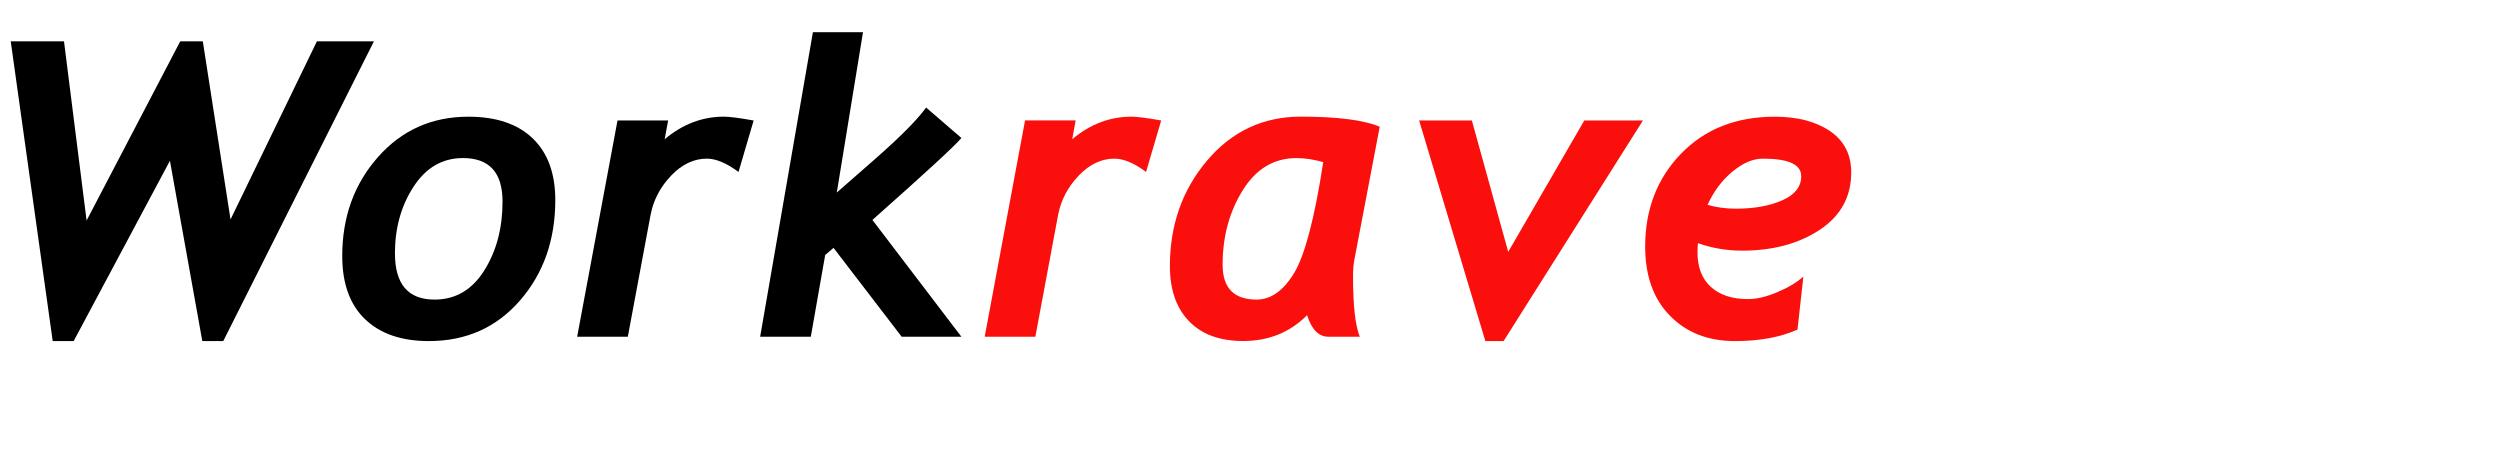
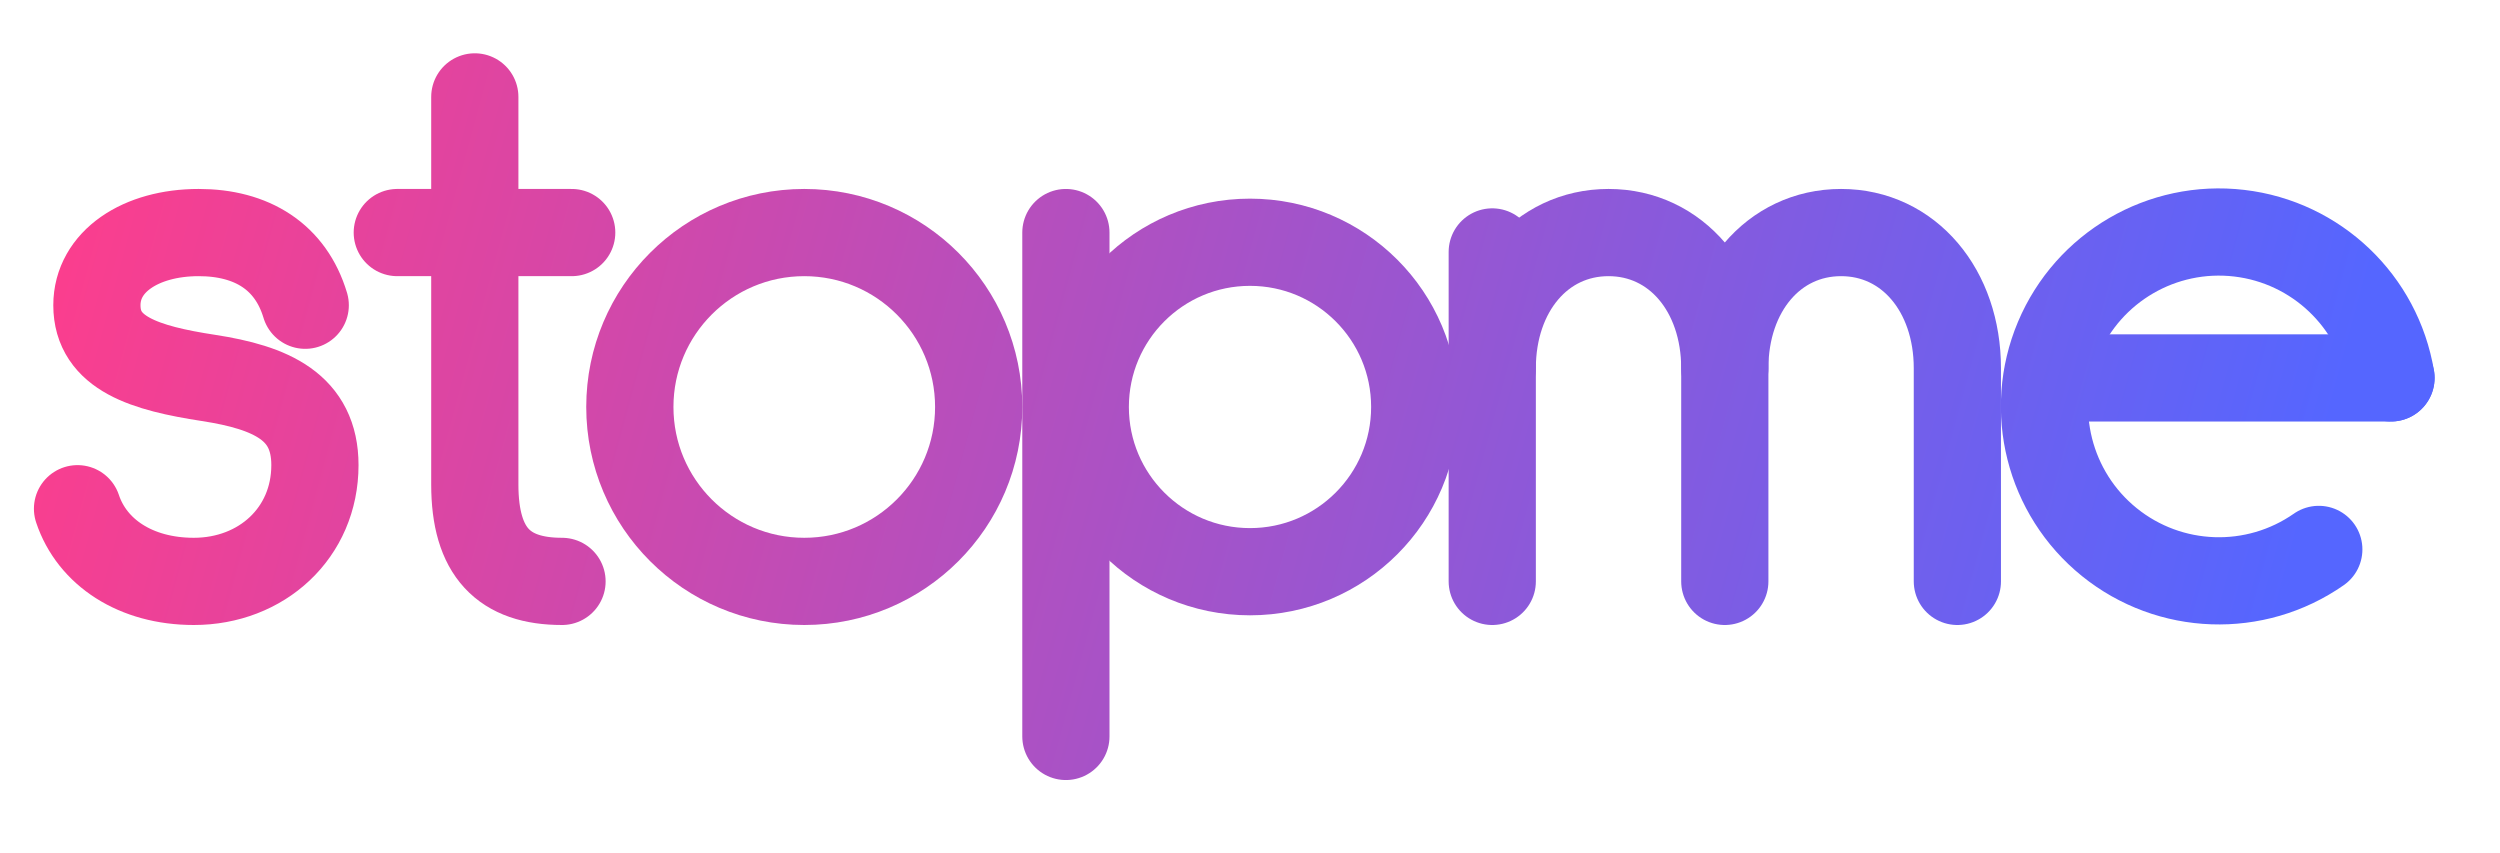
- <svg xmlns="http://www.w3.org/2000/svg" xml:space="preserve" width="54.45pt" height="9.97pt" id="svg1">
-   <defs id="defs13" />
-   <g id="Layer_x0020_1" style="fill-rule:nonzero;clip-rule:nonzero;stroke:#000000;stroke-miterlimit:4;" transform="translate(0.311656,0.934972)">
-     <g style="stroke:none;" id="g3">
-       <path d="M6.172,8.969H5.563L4.623,3.734L1.828,8.969H1.219L0,0.266h1.547l0.656,5.203l2.719-5.203h0.656l0.805,5.172l2.508-5.172h1.656L6.172,8.969z" id="path4" />
-       <path d="M9.627,6.5c0-1.134,0.346-2.091,1.037-2.873c0.691-0.782,1.566-1.173,2.625-1.173c0.809,0,1.432,0.21,1.869,0.63c0.438,0.421,0.656,1.018,0.656,1.792c0,1.157-0.342,2.129-1.025,2.915s-1.566,1.179-2.648,1.179c-0.793,0-1.41-0.212-1.852-0.636      S9.627,7.297,9.627,6.5z M11.158,6.427c0,0.893,0.384,1.338,1.15,1.338c0.607,0,1.089-0.282,1.443-0.845c0.354-0.563,0.531-1.23,0.531-2.002c0-0.842-0.384-1.263-1.15-1.263c-0.596,0-1.074,0.278-1.435,0.833s-0.54,1.202-0.54,1.938z" id="path5" />
-       <path d="M21.135,4.059c-0.348-0.258-0.654-0.387-0.919-0.387c-0.378,0-0.725,0.165-1.04,0.495c-0.314,0.33-0.512,0.708-0.594,1.134L17.92,8.844h-1.471l1.172-6.281h1.47L18.99,3.109c0.52-0.438,1.094-0.656,1.723-0.656c0.16,0,0.447,0.037,0.861,0.111      l-0.439,1.494z" id="path6" />
-       <path d="M25.873,8.844l-1.979-2.581l-0.242,0.206l-0.418,2.375h-1.471L23.295,0h1.455l-0.761,4.656l1.101-0.964c0.75-0.658,1.247-1.16,1.492-1.505l1.025,0.885c-0.172,0.211-1.033,1.005-2.584,2.38l2.584,3.392h-1.734z" id="path7" />
-       <path style="fill:#FB0F0C;" d="M32.971,4.059c-0.348-0.258-0.654-0.387-0.919-0.387c-0.378,0-0.725,0.165-1.04,0.495C30.697,4.497,30.5,4.875,30.417,5.3l-0.662,3.543h-1.471l1.172-6.281h1.47l-0.101,0.547c0.52-0.438,1.094-0.656,1.723-0.656      c0.16,0,0.447,0.037,0.861,0.111l-0.439,1.494z" id="path8" />
-       <path style="fill:#FB0F0C;" d="M39.021,6.594c-0.027,0.145-0.041,0.305-0.041,0.48c0,0.859,0.065,1.449,0.197,1.769h-0.919c-0.274,0-0.479-0.208-0.612-0.625c-0.497,0.5-1.116,0.75-1.858,0.75c-0.676,0-1.199-0.191-1.57-0.575c-0.371-0.383-0.556-0.917-0.556-1.601      c0-1.192,0.36-2.214,1.08-3.064c0.72-0.851,1.628-1.276,2.725-1.276c1.058,0,1.821,0.098,2.289,0.293l-0.734,3.848z M37.335,3.656c-0.651,0-1.172,0.313-1.56,0.938c-0.388,0.626-0.582,1.346-0.582,2.16c0,0.674,0.329,1.011,0.986,1.011      c0.417,0,0.782-0.259,1.094-0.777c0.311-0.518,0.592-1.59,0.842-3.215c-0.275-0.078-0.536-0.117-0.78-0.117z" id="path9" />
-       <path style="fill:#FB0F0C;" d="M43.354,8.969h-0.531L40.9,2.563h1.531l1.056,3.816l2.21-3.816H47.4l-4.047,6.406z" id="path10" />
-       <path style="fill:#FB0F0C;" d="M48.996,6.127c-0.008,0.102-0.012,0.189-0.012,0.264c0,0.438,0.13,0.773,0.39,1.008c0.259,0.234,0.619,0.352,1.08,0.352c0.246,0,0.529-0.067,0.849-0.202c0.32-0.135,0.572-0.286,0.755-0.454l-0.17,1.541      c-0.497,0.223-1.103,0.334-1.819,0.334c-0.774,0-1.402-0.244-1.883-0.733c-0.481-0.489-0.722-1.159-0.722-2.012c0-1.079,0.347-1.978,1.04-2.695c0.694-0.717,1.602-1.076,2.723-1.076c0.66,0,1.196,0.14,1.606,0.419c0.41,0.28,0.615,0.68,0.615,1.2      c0,0.708-0.306,1.264-0.916,1.667c-0.61,0.402-1.362,0.604-2.256,0.604c-0.437,0-0.864-0.072-1.281-0.217z M49.277,5.014c0.253,0.074,0.528,0.111,0.824,0.111c0.53,0,0.979-0.081,1.345-0.243s0.55-0.396,0.55-0.7c0-0.34-0.37-0.51-1.111-0.51      c-0.292,0-0.59,0.128-0.895,0.384s-0.542,0.575-0.713,0.958z" id="path11" />
-     </g>
+ <svg xmlns="http://www.w3.org/2000/svg" viewBox="-6 -6 258 88" width="258" height="88">
+   <defs>
+     <linearGradient id="stopmeBrand" gradientUnits="userSpaceOnUse" x1="0" y1="0" x2="228" y2="62">
+       <stop offset="0" stop-color="#FF3D8B" />
+       <stop offset="1" stop-color="#5566FF" />
+     </linearGradient>
+   </defs>
+   <g fill="none" stroke="url(#stopmeBrand)" stroke-width="9" stroke-linecap="round" stroke-linejoin="round">
+     <path d="M 25.5 25.5 C 24 20.5 20 18 14.5 18 C 8.5 18 4 21 4 25.5 C 4 30.5 9 32 15.5 33 C 22 34 26.5 36 26.5 42 C 26.5 49 21 54 14 54 C 8 54 3.5 51 2 46.5" />
+     <path d="M 43 4 L 43 44 C 43 51 46 54 52 54" />
+     <path d="M 35 18 L 53 18" />
+     <circle cx="77" cy="36" r="18" />
+     <path d="M 104 18 L 104 70" />
+     <circle cx="123" cy="36" r="17" />
+     <path d="M 148 54 L 148 20" />
+     <path d="M 148 32 C 148 24 153 18 160 18 C 167 18 172 24 172 32 L 172 54" />
+     <path d="M 172 32 C 172 24 177 18 184 18 C 191 18 196 24 196 32 L 196 54" />
+     <path d="M 205.3 33 L 240.75 33" />
+     <path d="M 240.75 33 A 18 18 0 1 0 233.3 50.7" />
  </g>
</svg>
